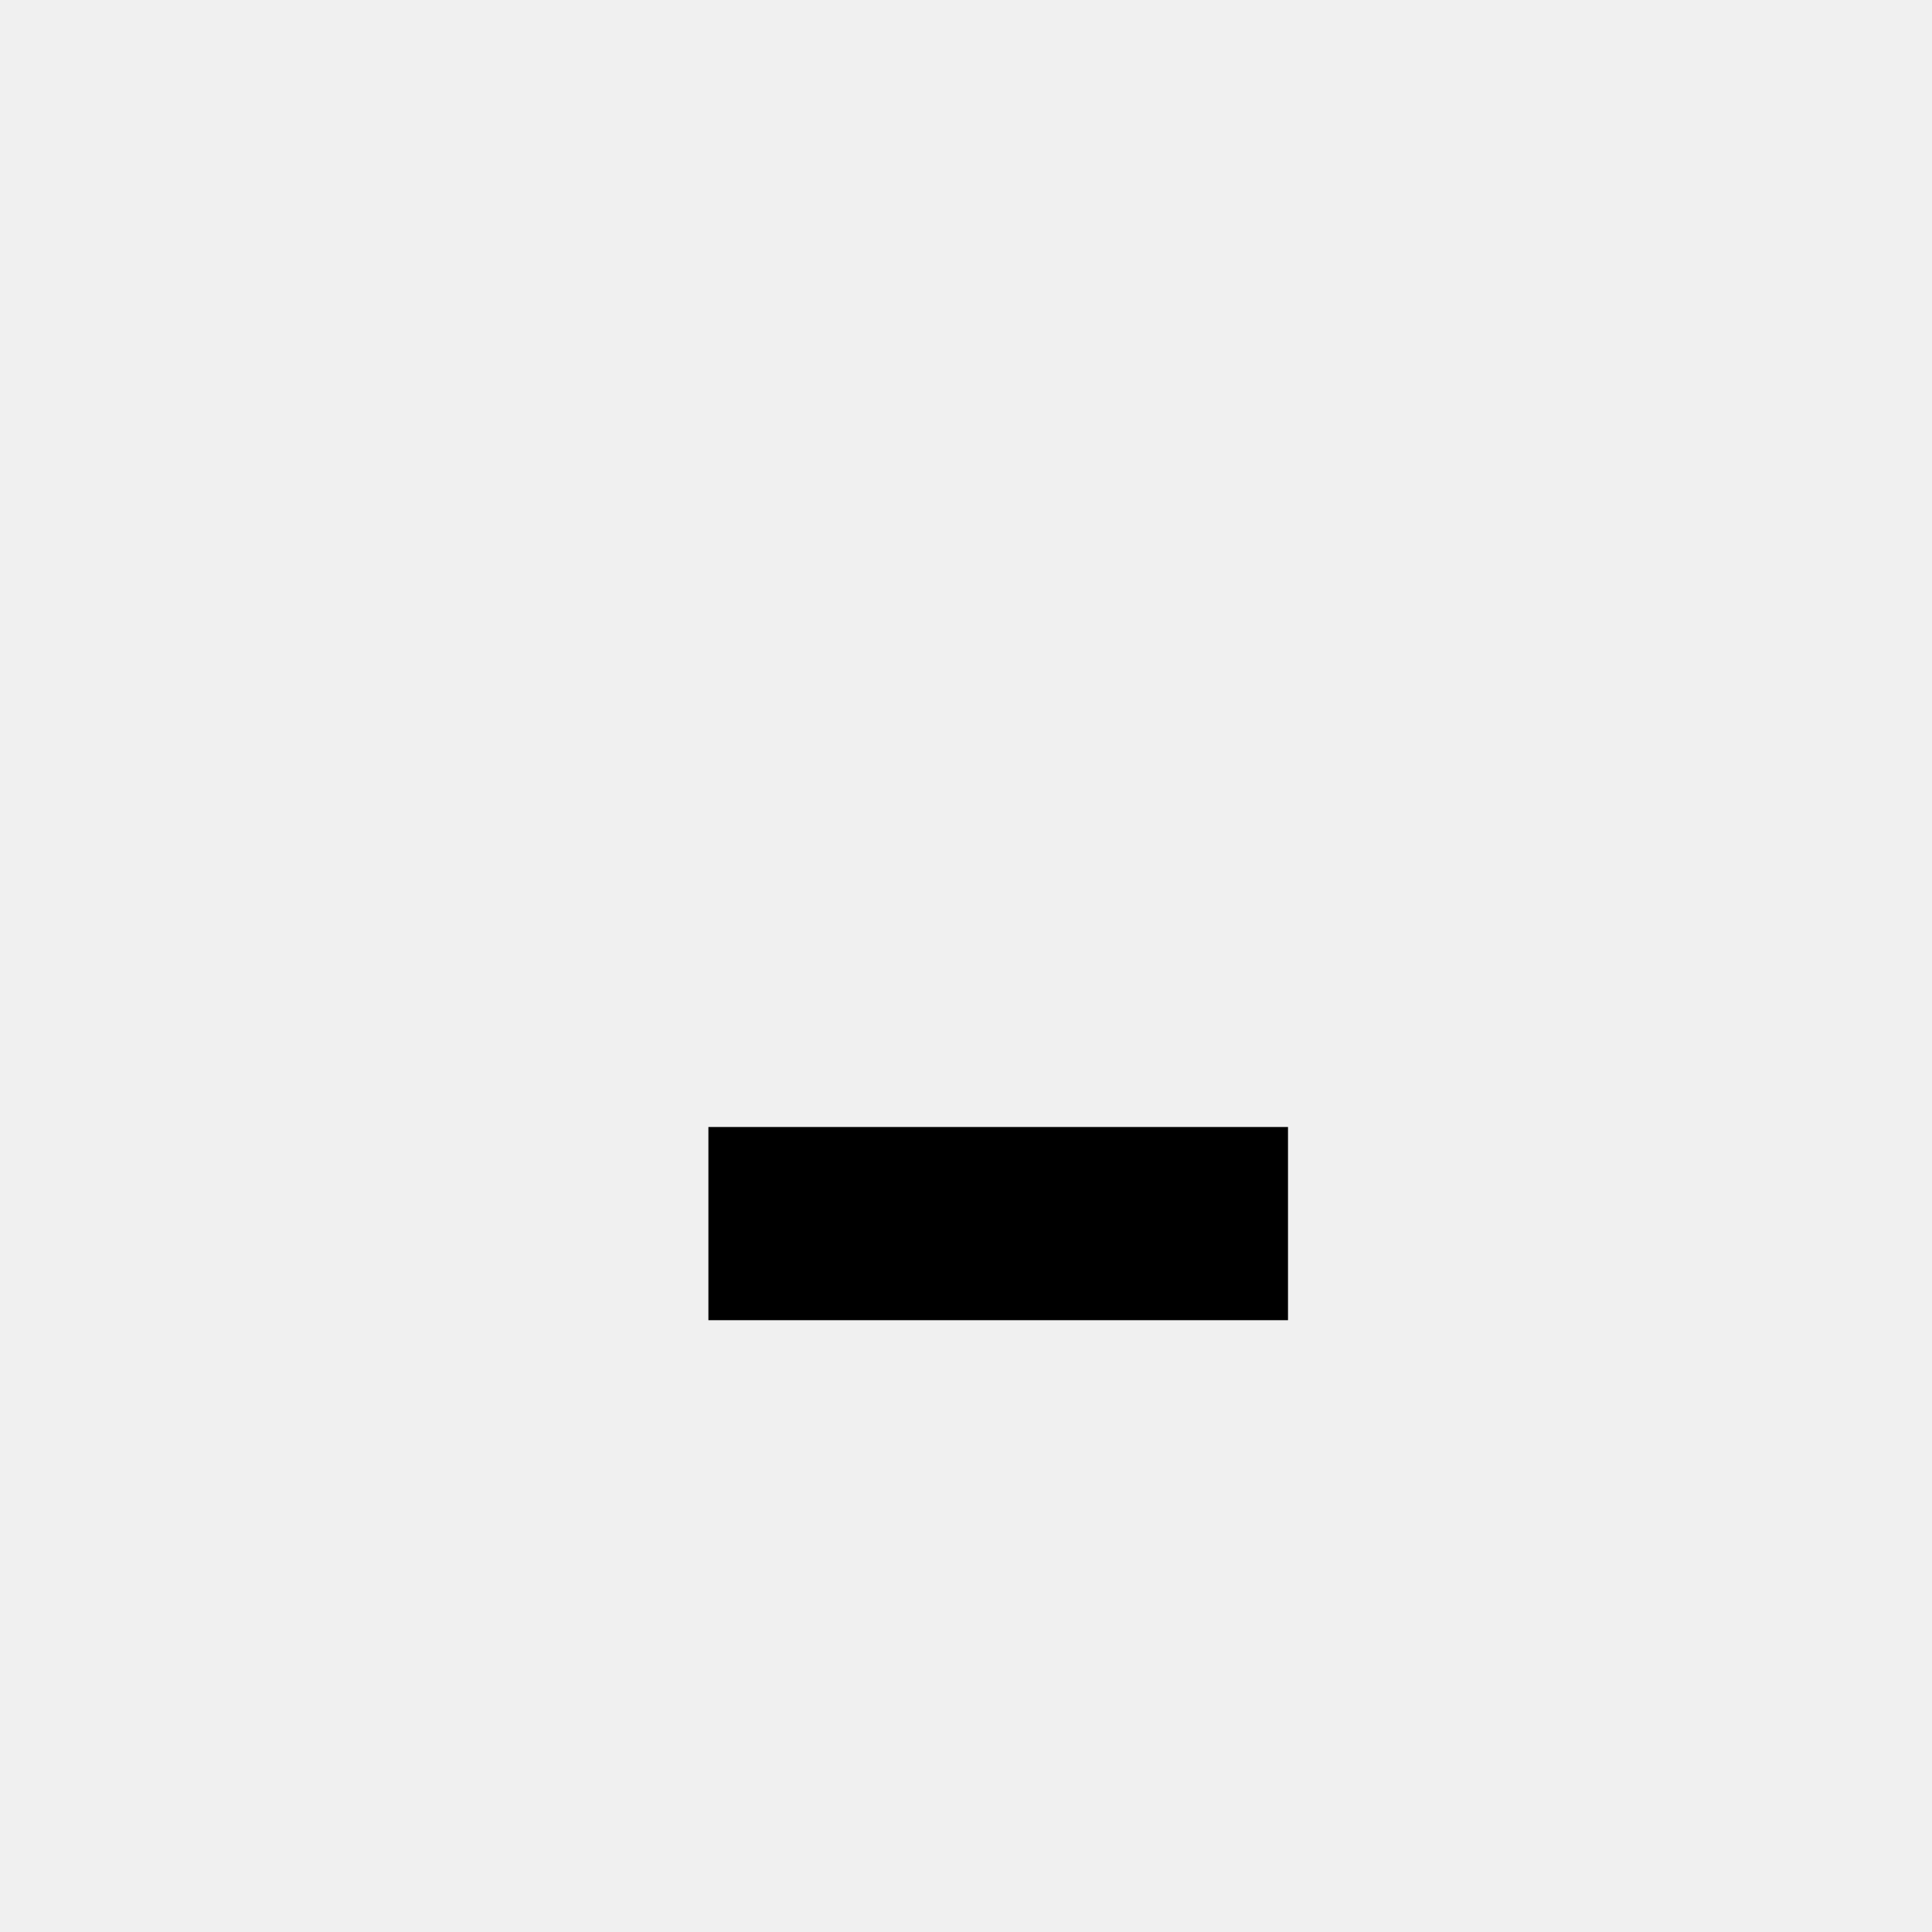
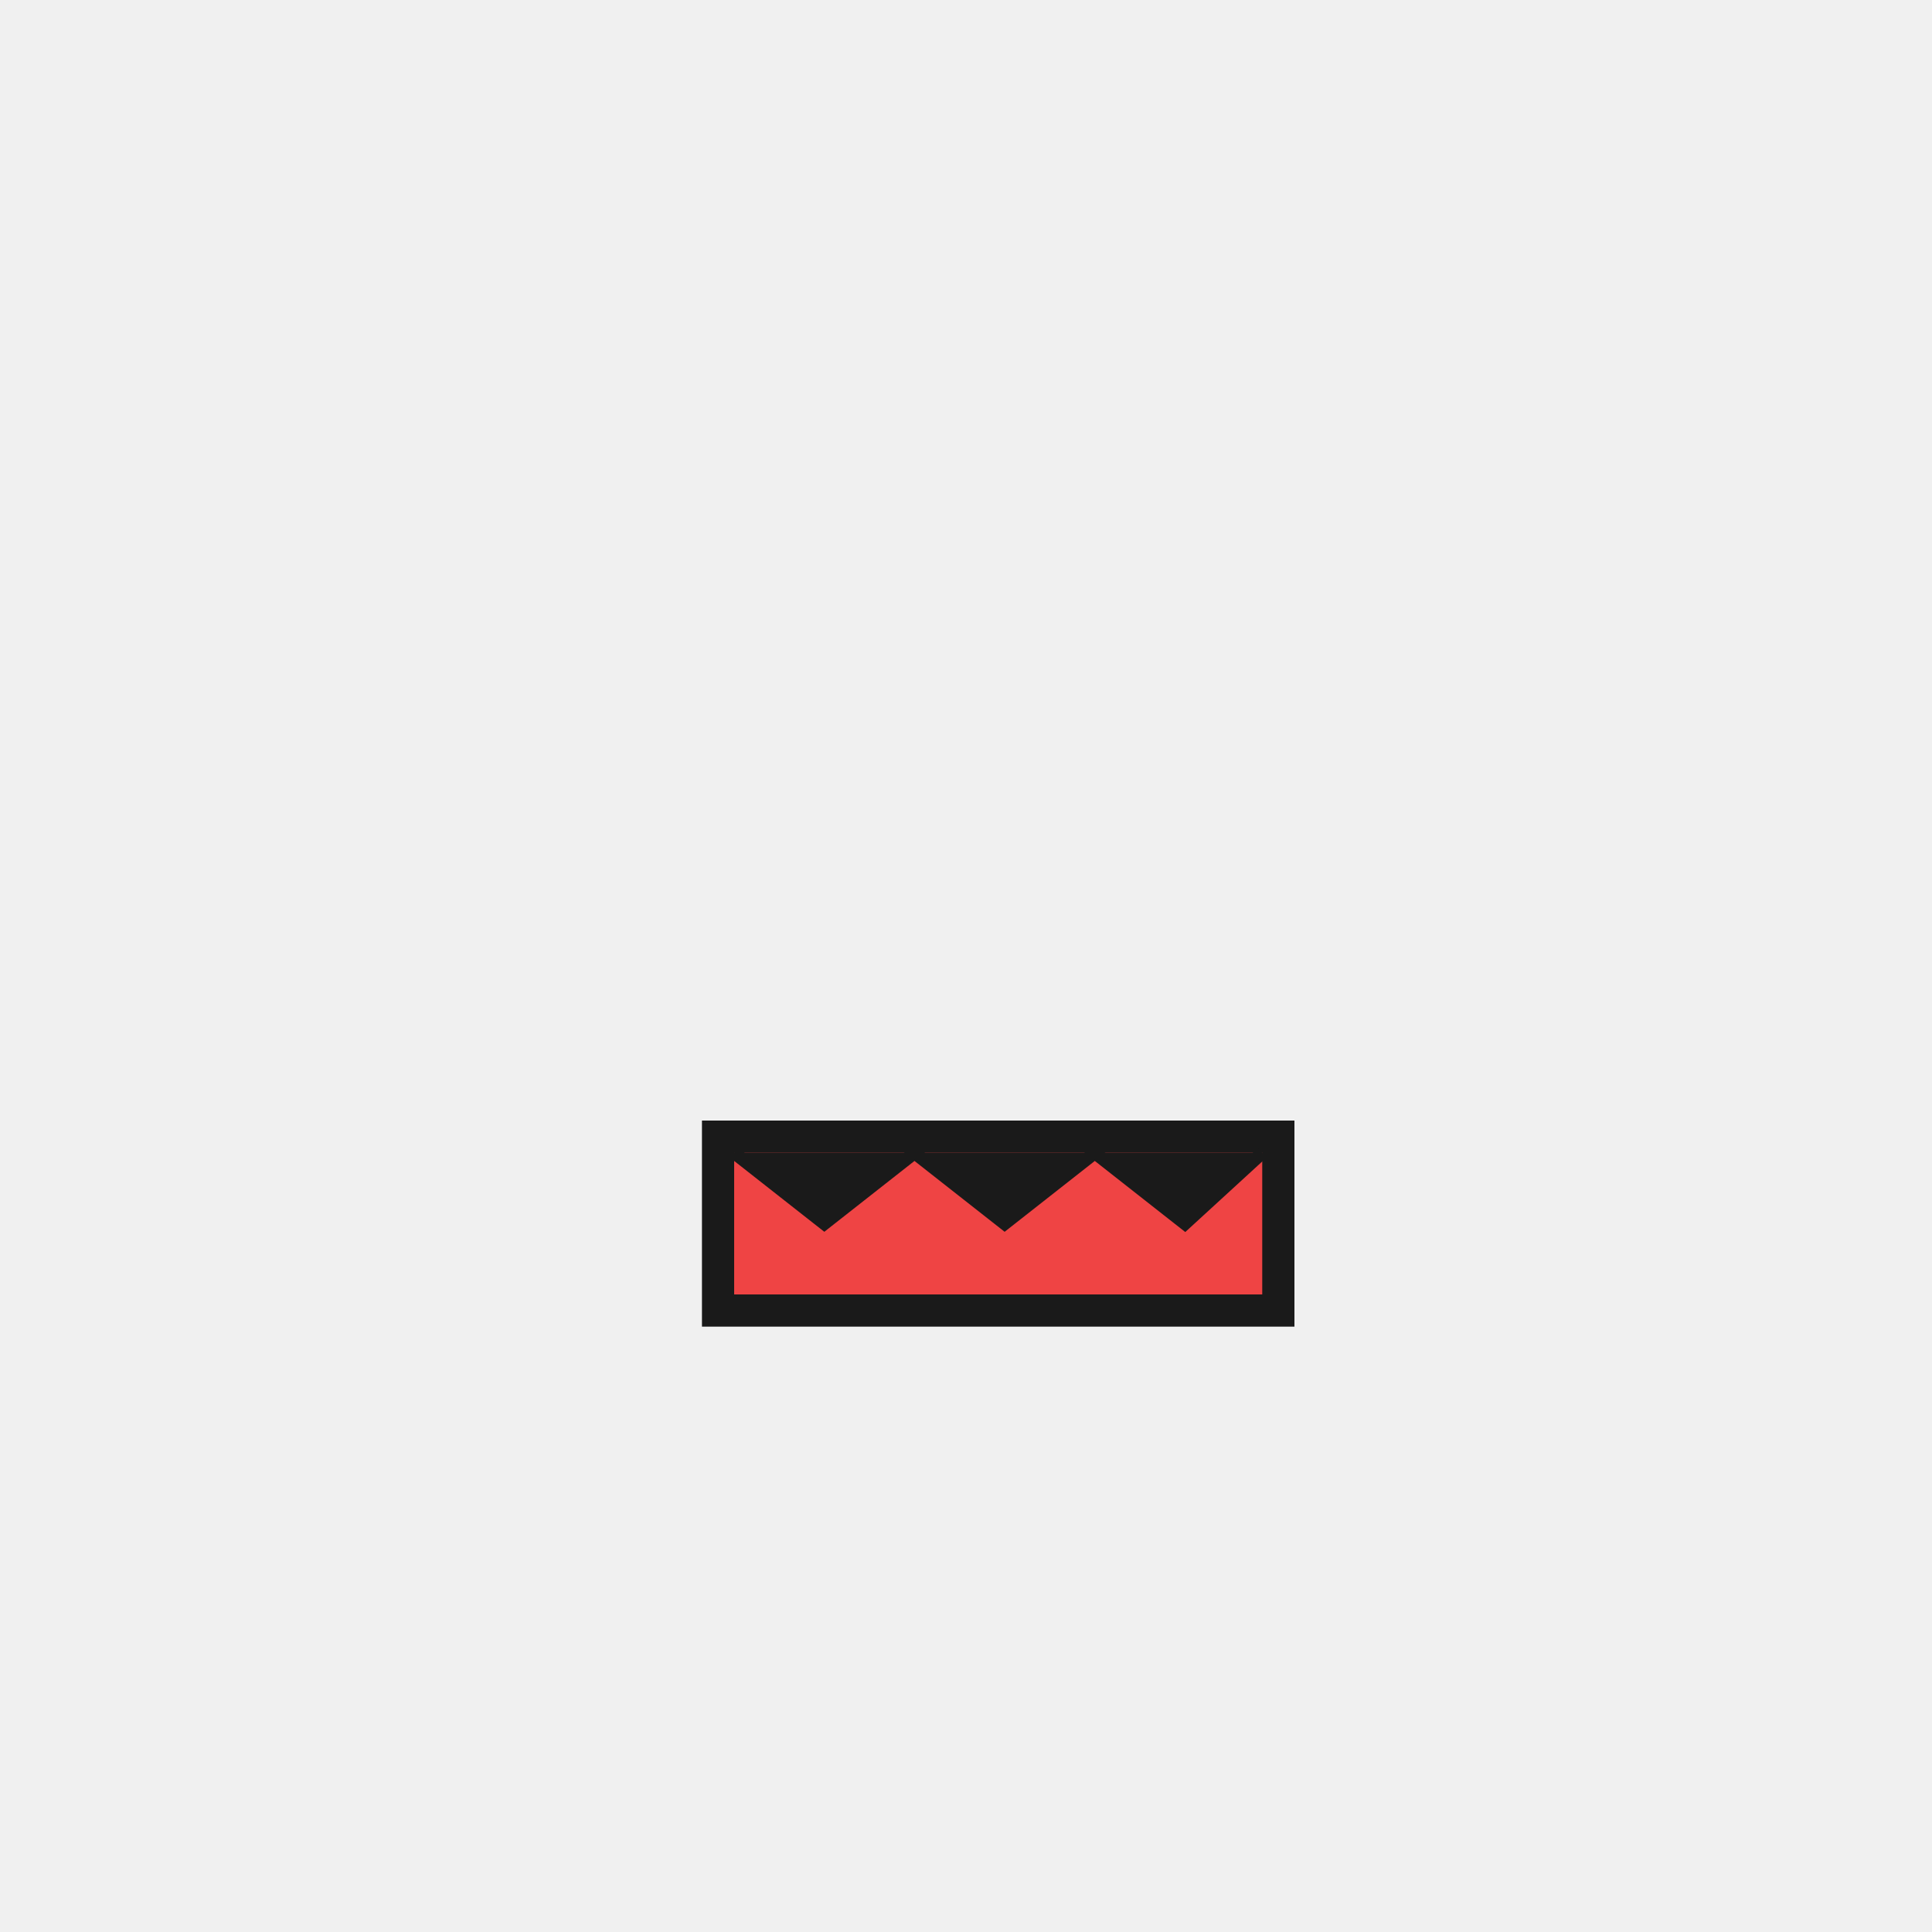
<svg xmlns="http://www.w3.org/2000/svg" viewBox="0 0 300 300">
+   <style>
+     .outline { fill: #1a1a1a; stroke: #1a1a1a; stroke-width: 2; }
+     .fill { fill: #ffffff; stroke: none; }
+     .highlight { fill: #4ade80; opacity: 0.5; stroke: none; }
+     .shadow { fill: #d1d5db; opacity: 0.4; stroke: none; }
+     .neck { fill: #9ca3af; stroke: #6b7280; stroke-width: 2; }
+     .rivet { fill: #1a1a1a; stroke: none; }
+     .accent { fill: #ef4444; stroke: none; }
+     .accent-stroke { stroke: #ef4444; fill: none; }
+     .accent2 { fill: #3b82f6; stroke: none; }
+     .accent2-stroke { stroke: #3b82f6; fill: none; }
+     line.outline { fill: none; stroke: #1a1a1a; }
+   </style>
  <g class="mouth">
    <path class="outline" d="M 110 175 L 200 175 L 200 205 L 110 205 Z" />
    <path class="accent" d="M 114 179 L 196 179 L 196 201 L 114 201 Z" />
    <path class="outline" d="M 114 179 L 128 190 L 142 179 L 156 190 L 170 179 L 184 190 L 196 179" />
  </g>
</svg>
